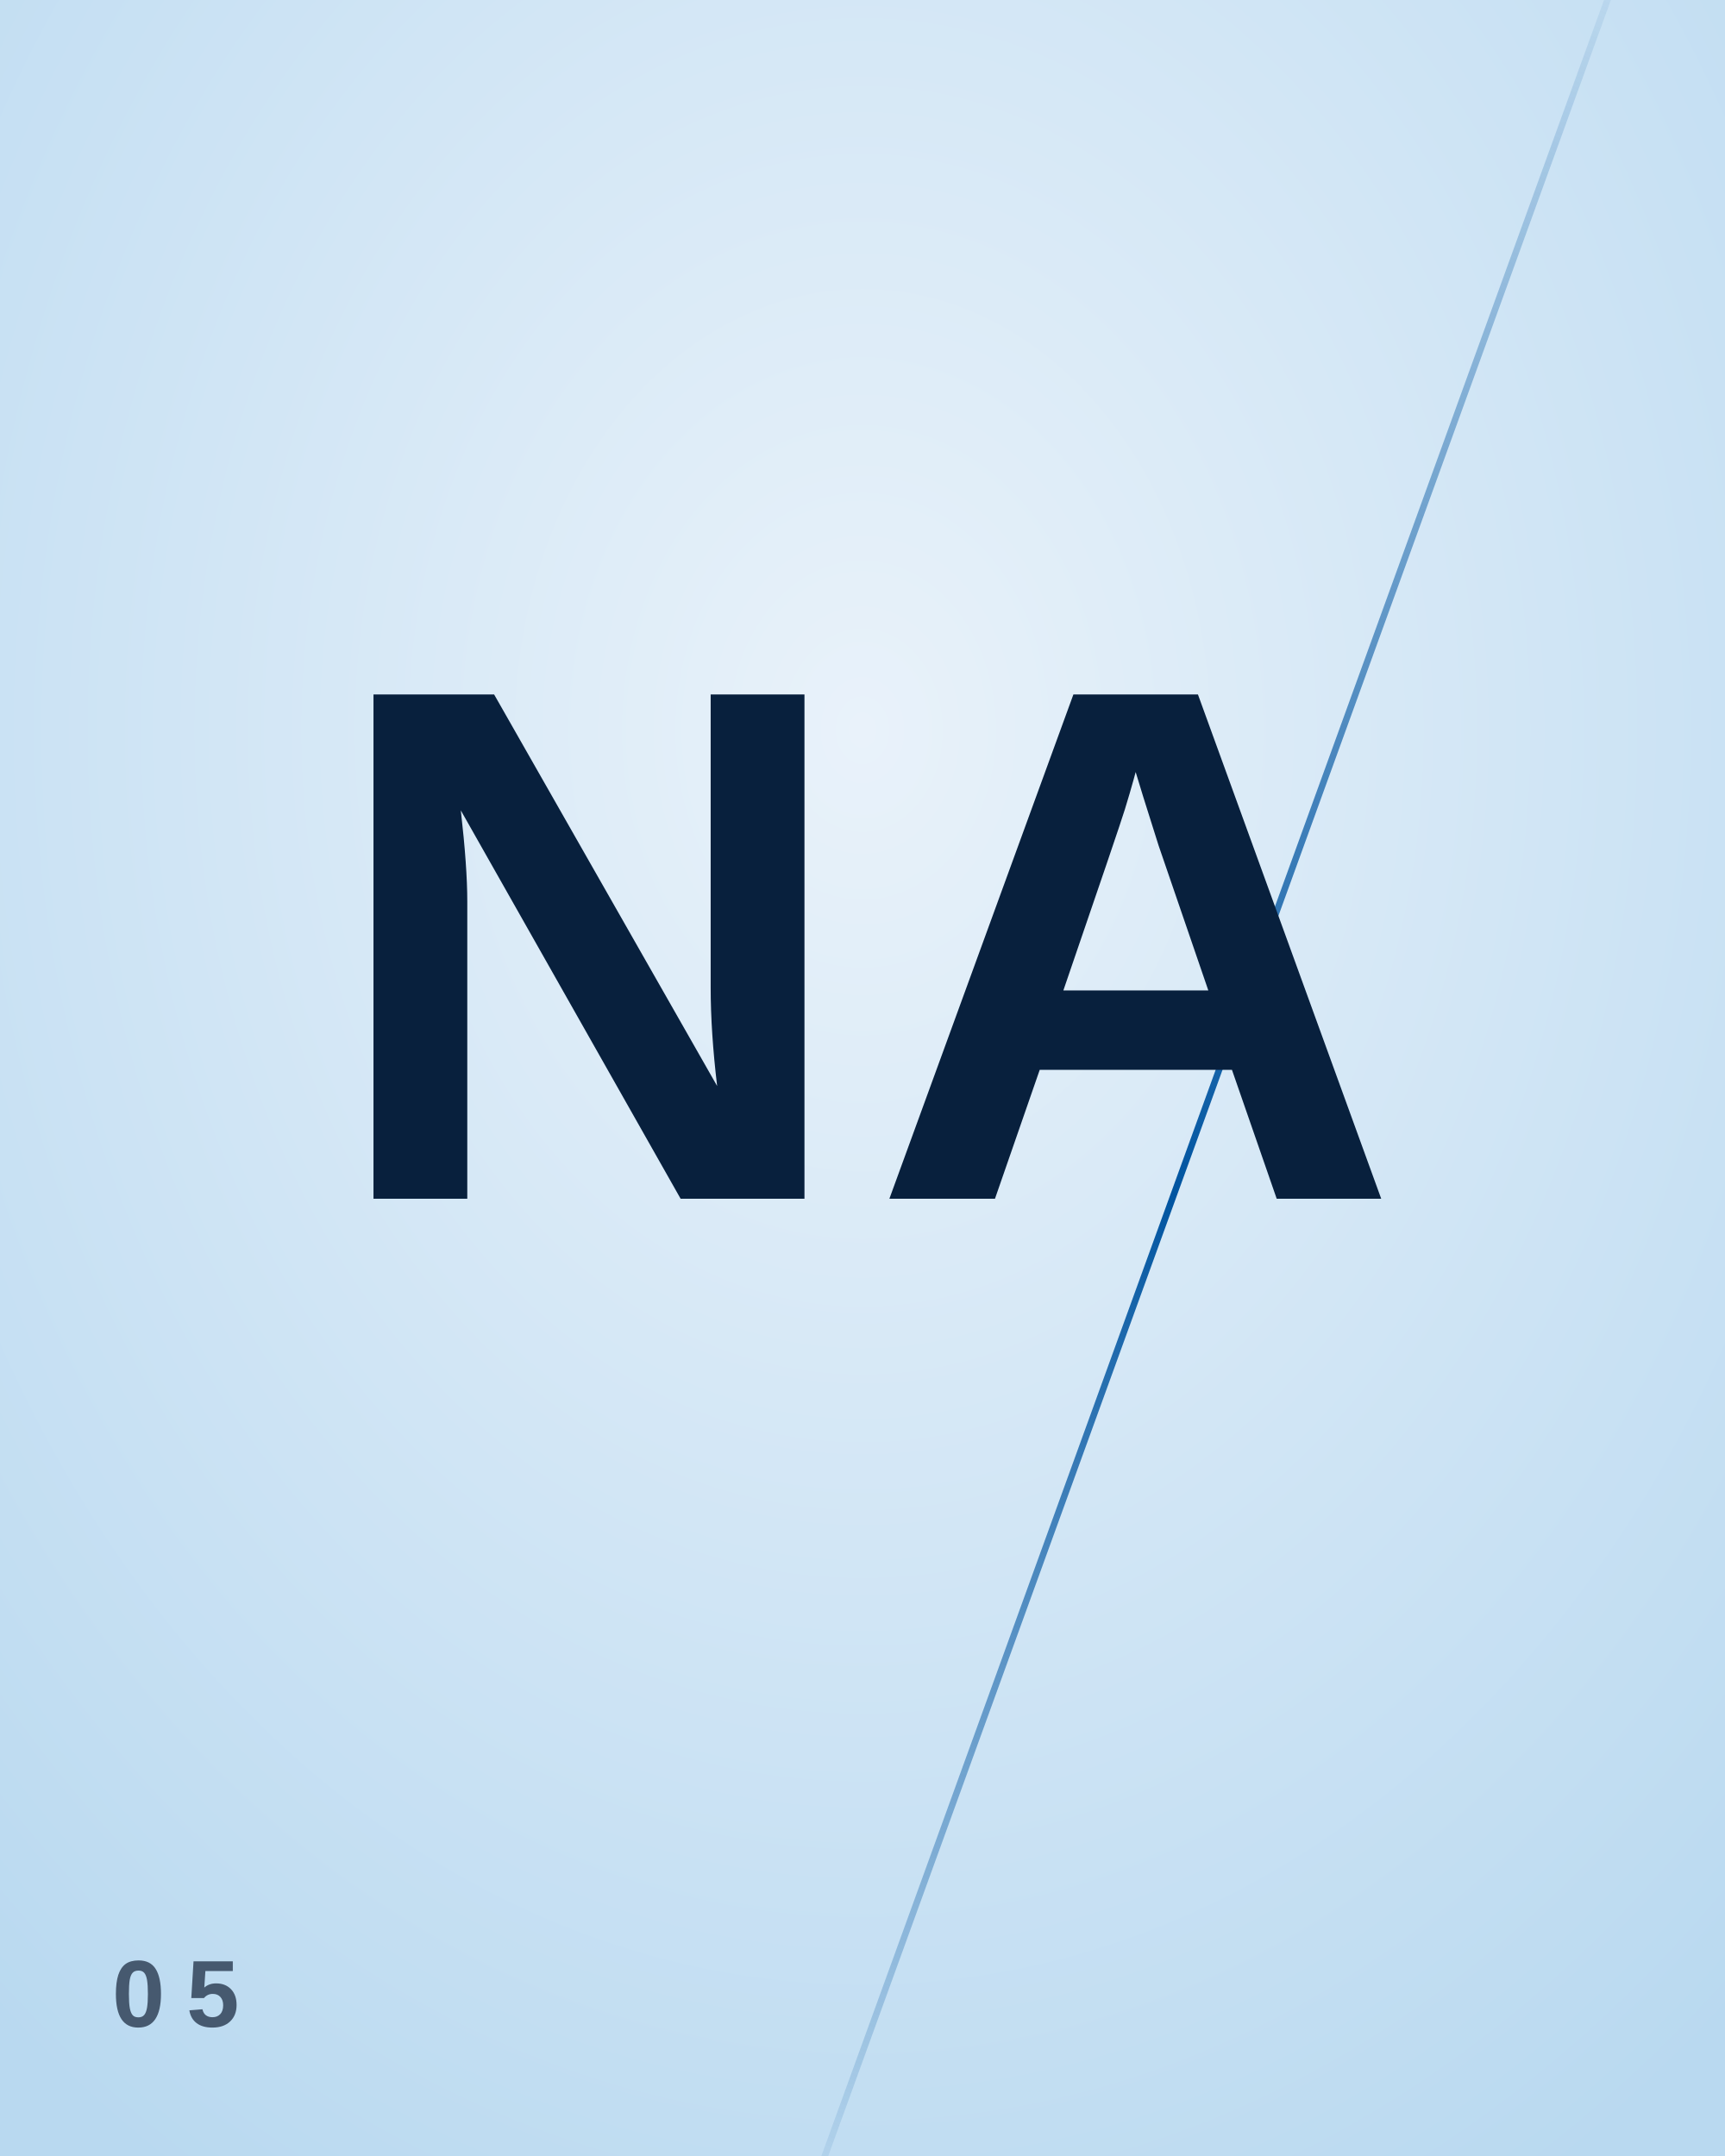
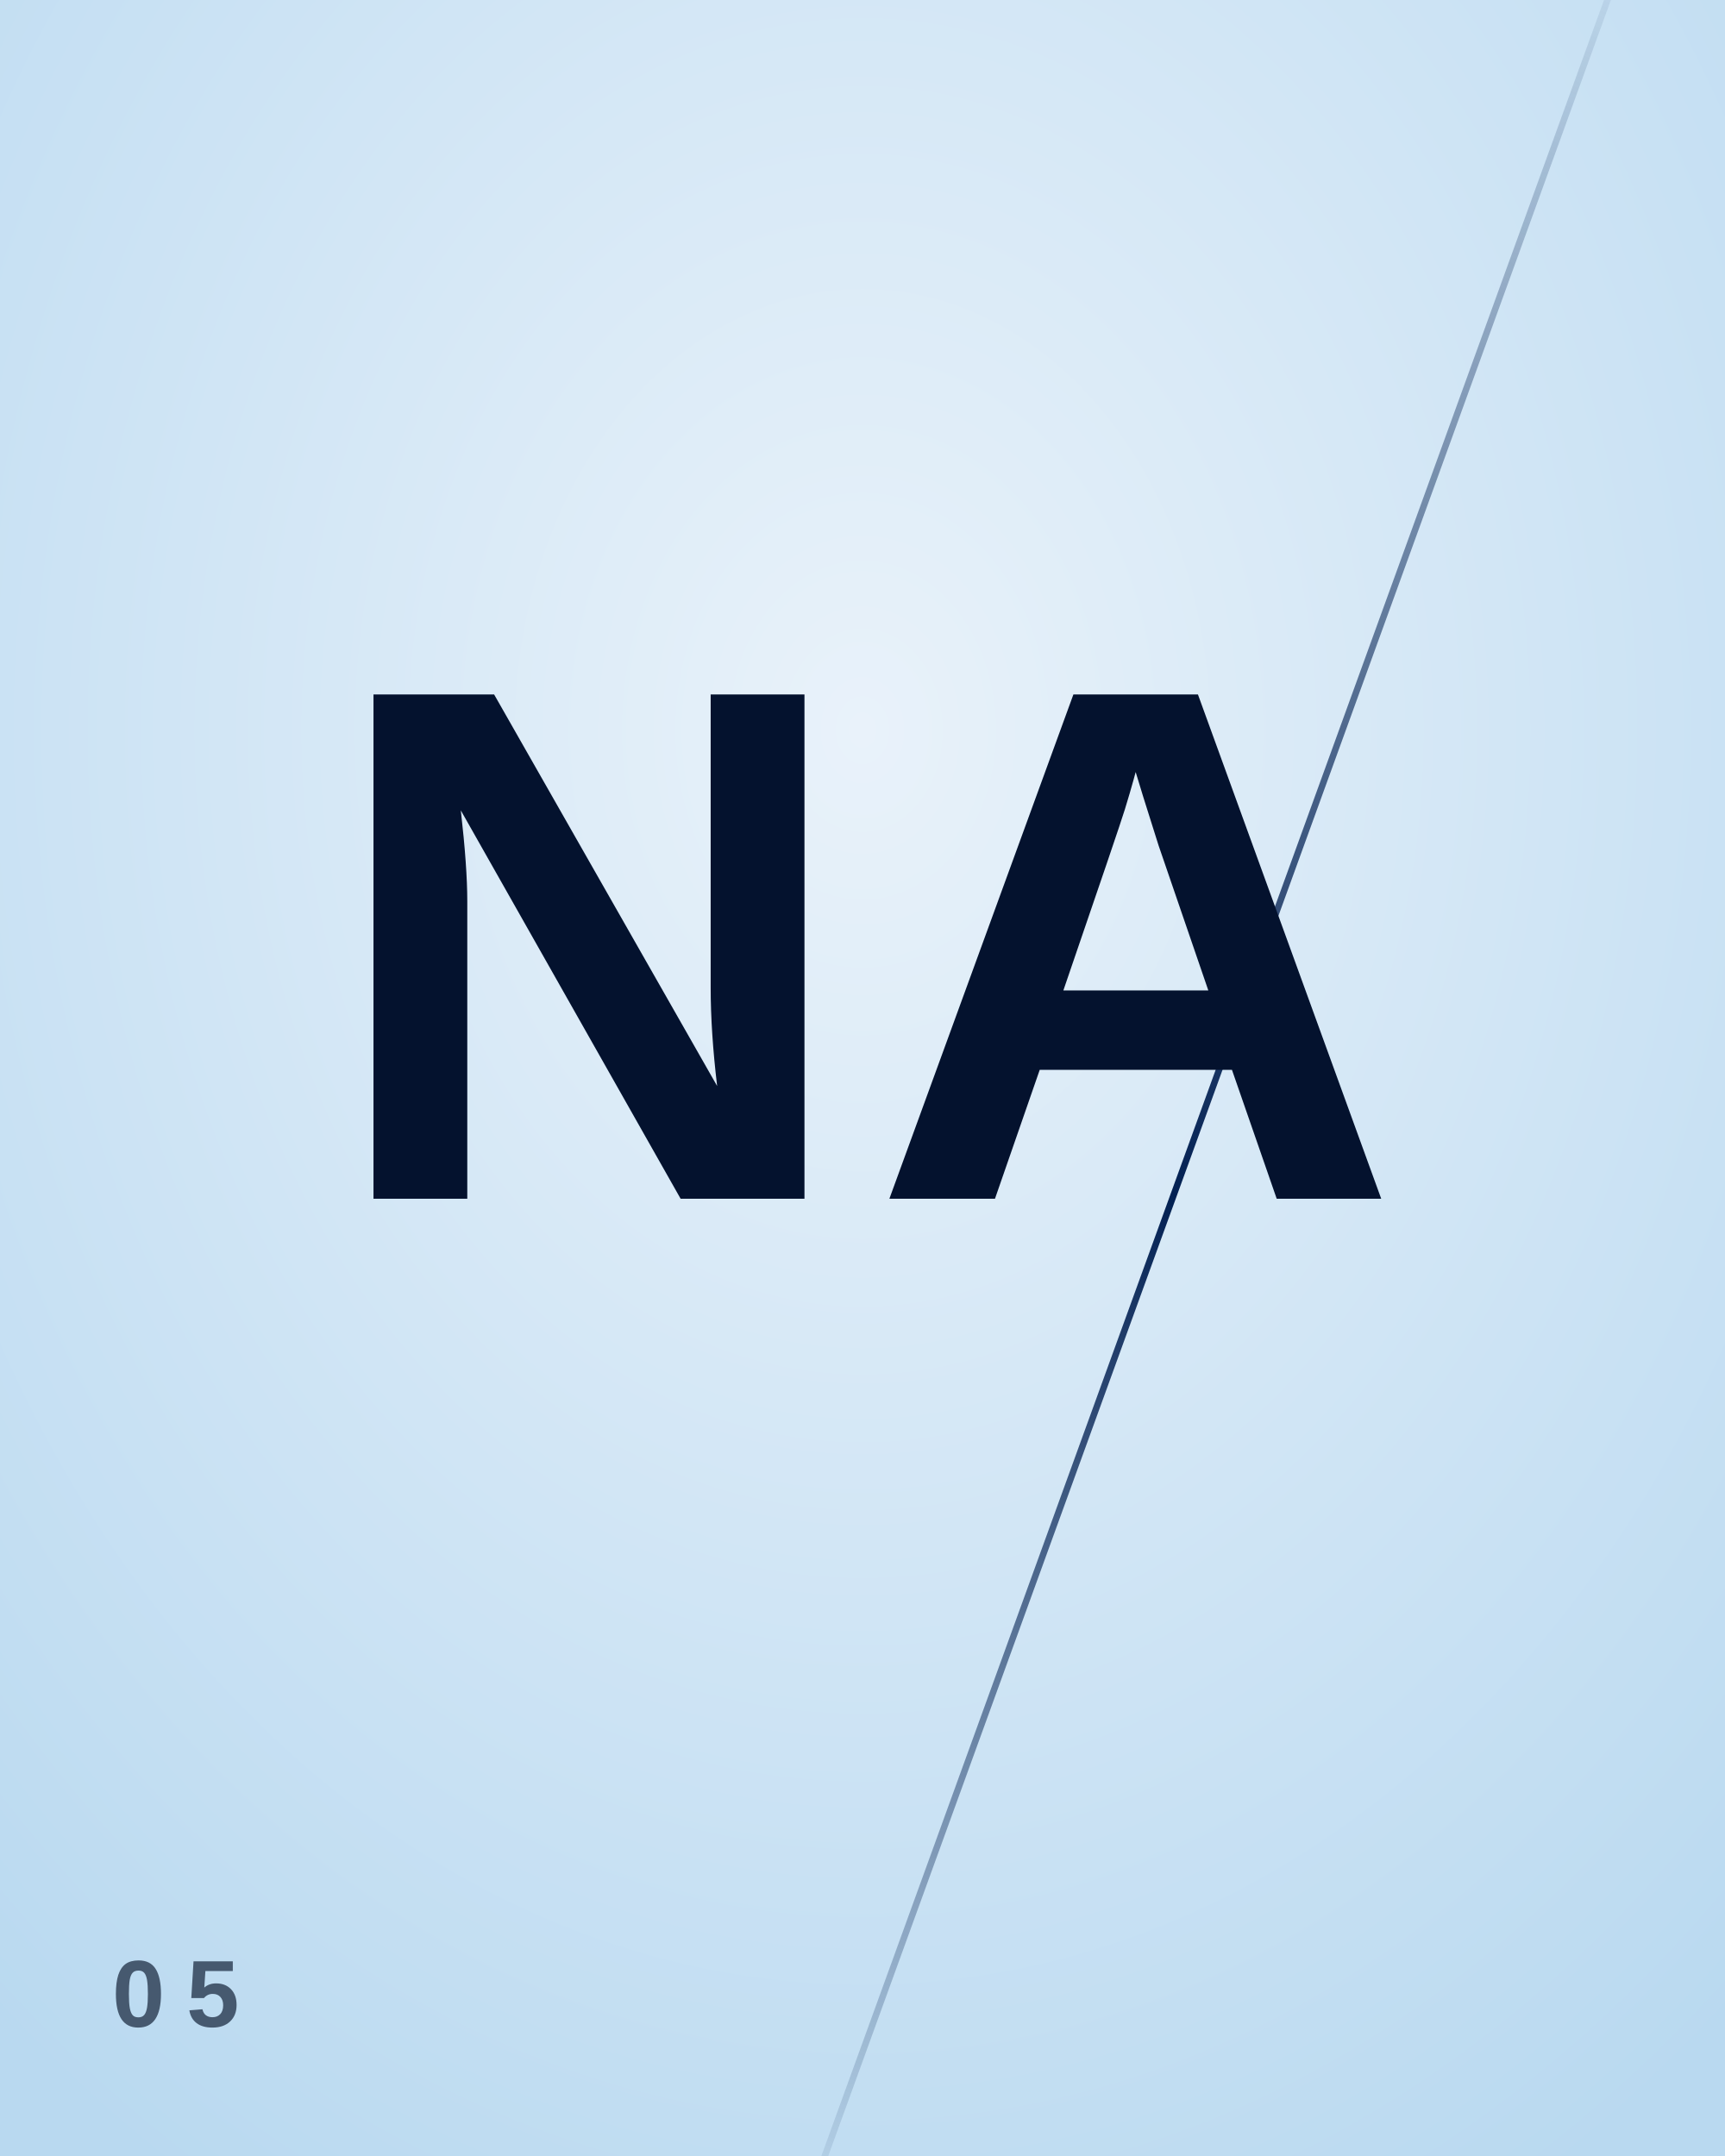
<svg xmlns="http://www.w3.org/2000/svg" width="400" height="500" viewBox="0 0 400 500" role="img" aria-label="Avatar provisional dinamica 05">
  <defs>
    <radialGradient id="bg" cx="50%" cy="34%" r="78%">
      <stop offset="0" stop-color="#e9f2fa" />
      <stop offset="1" stop-color="#b9d9f0" />
    </radialGradient>
    <linearGradient id="ln" gradientUnits="userSpaceOnUse" x1="184" y1="520" x2="380" y2="-20">
-       <stop offset="0" stop-color="#0054a0" stop-opacity="0" />
-       <stop offset="0.45" stop-color="#0054a0" />
-       <stop offset="1" stop-color="#0054a0" stop-opacity="0" />
+       <stop offset="0" stop-color="#022052" stop-opacity="0" />
+       <stop offset="0.45" stop-color="#022052" />
+       <stop offset="1" stop-color="#022052" stop-opacity="0" />
    </linearGradient>
  </defs>
  <rect width="400" height="500" fill="url(#bg)" />
  <line x1="184" y1="520" x2="380" y2="-20" stroke="url(#ln)" stroke-width="1.5" />
-   <text x="200" y="278" text-anchor="middle" font-family="'Barlow Condensed','Bahnschrift','Arial Narrow',Arial,sans-serif" font-size="170" font-weight="700" letter-spacing="4" fill="#08203d">NA</text>
+   <text x="200" y="278" text-anchor="middle" font-family="'Barlow Condensed','Bahnschrift','Arial Narrow',Arial,sans-serif" font-size="170" font-weight="700" letter-spacing="4" fill="#04122e">NA</text>
  <text x="26" y="470" font-family="'Barlow Condensed','Bahnschrift','Arial Narrow',Arial,sans-serif" font-size="22" font-weight="600" letter-spacing="5" fill="#46596f">05</text>
</svg>
